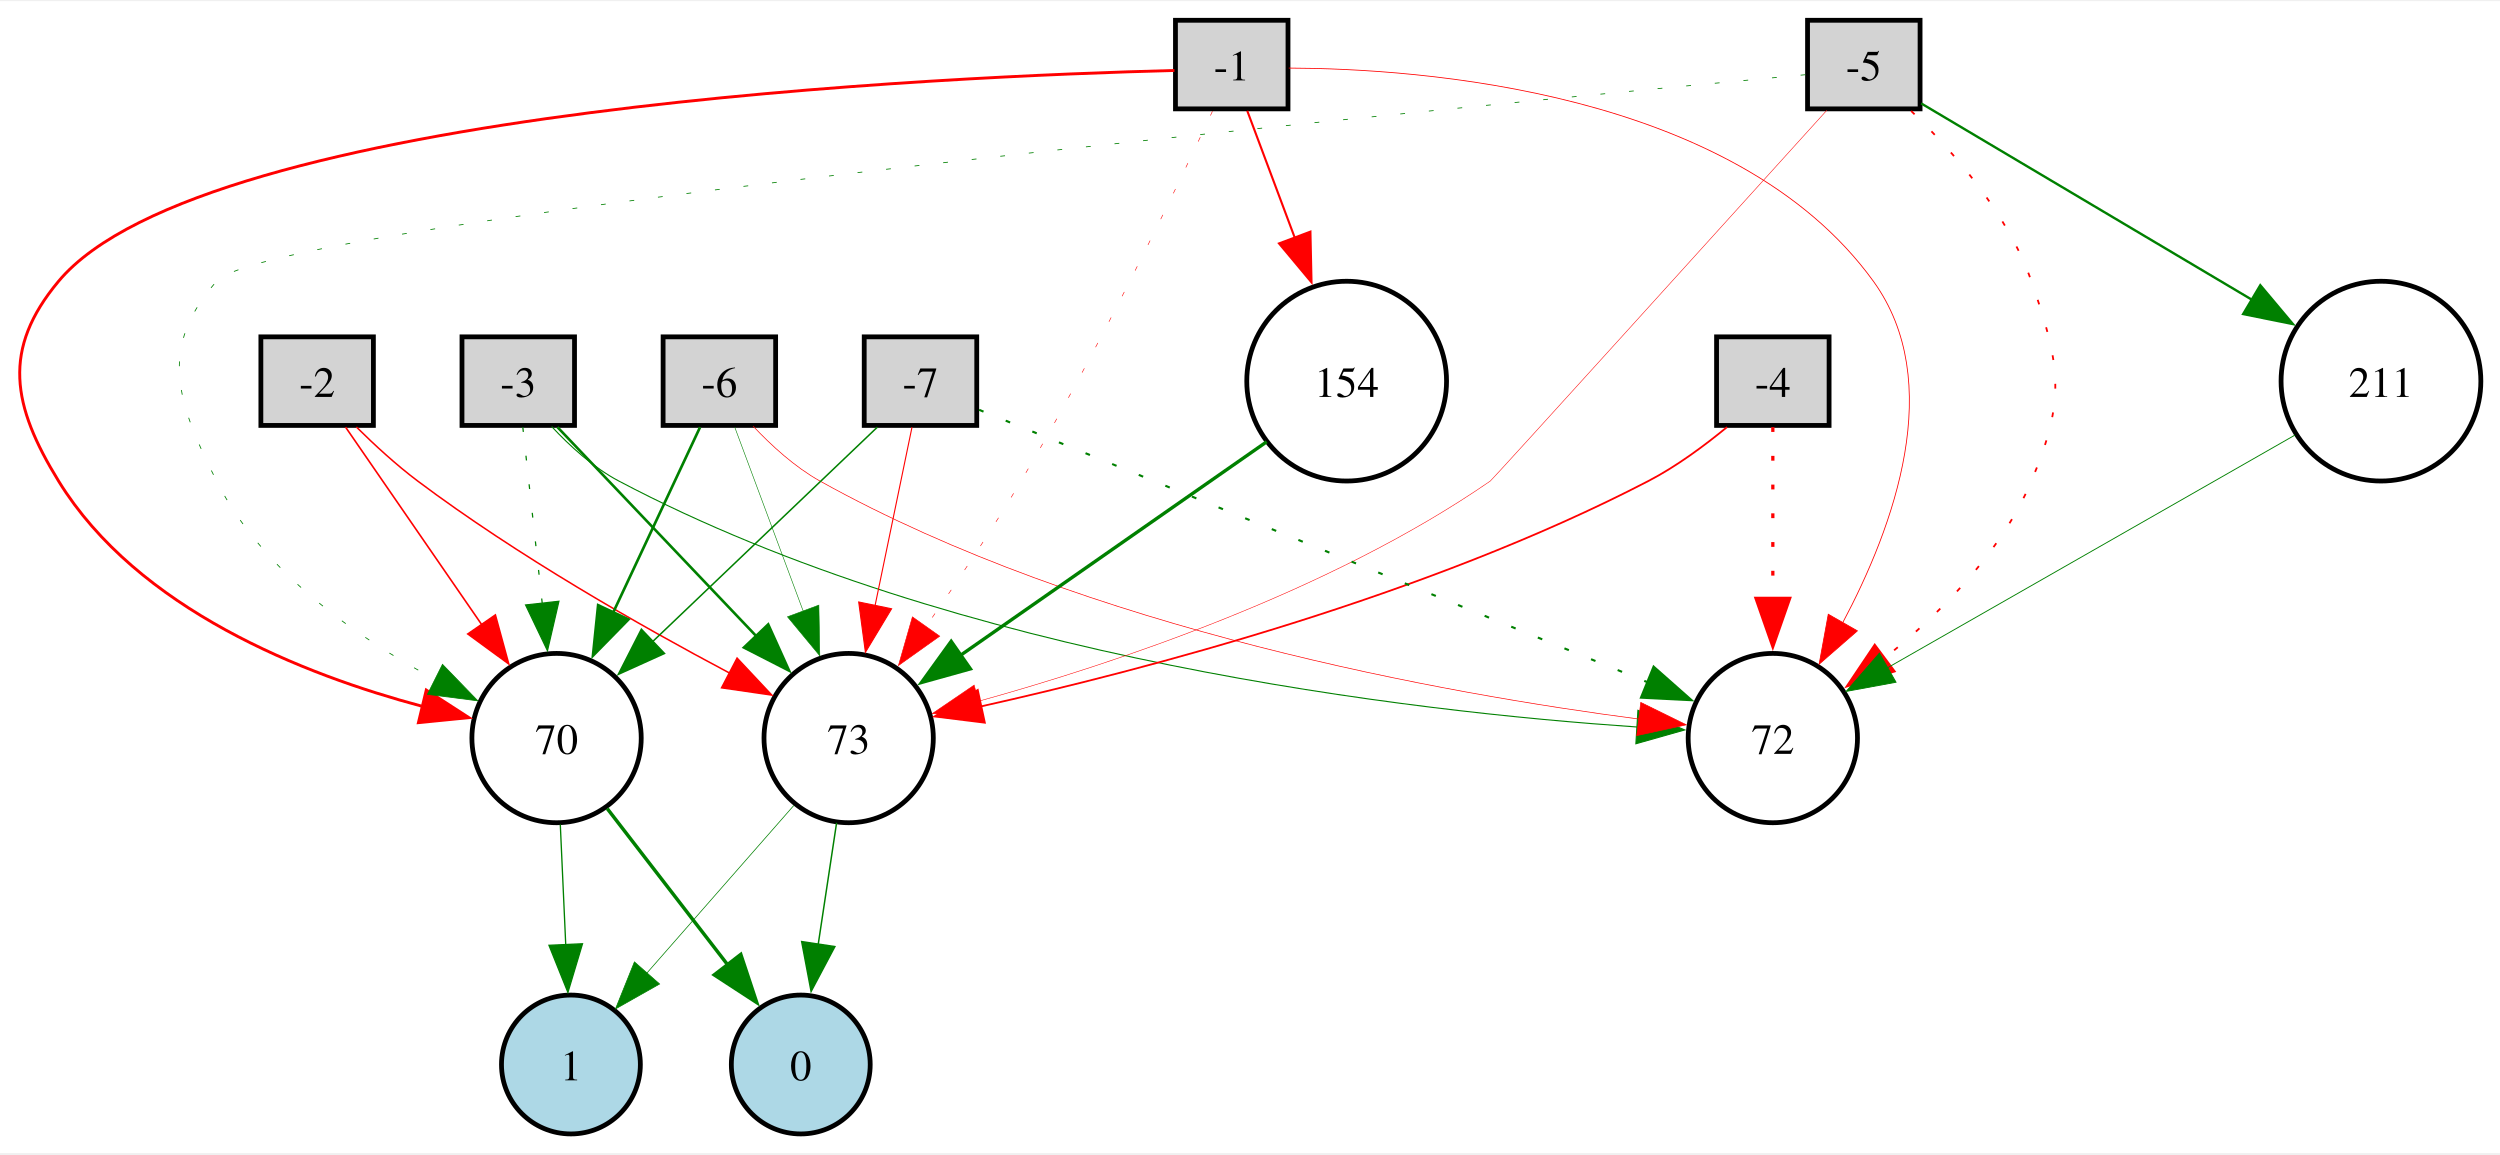
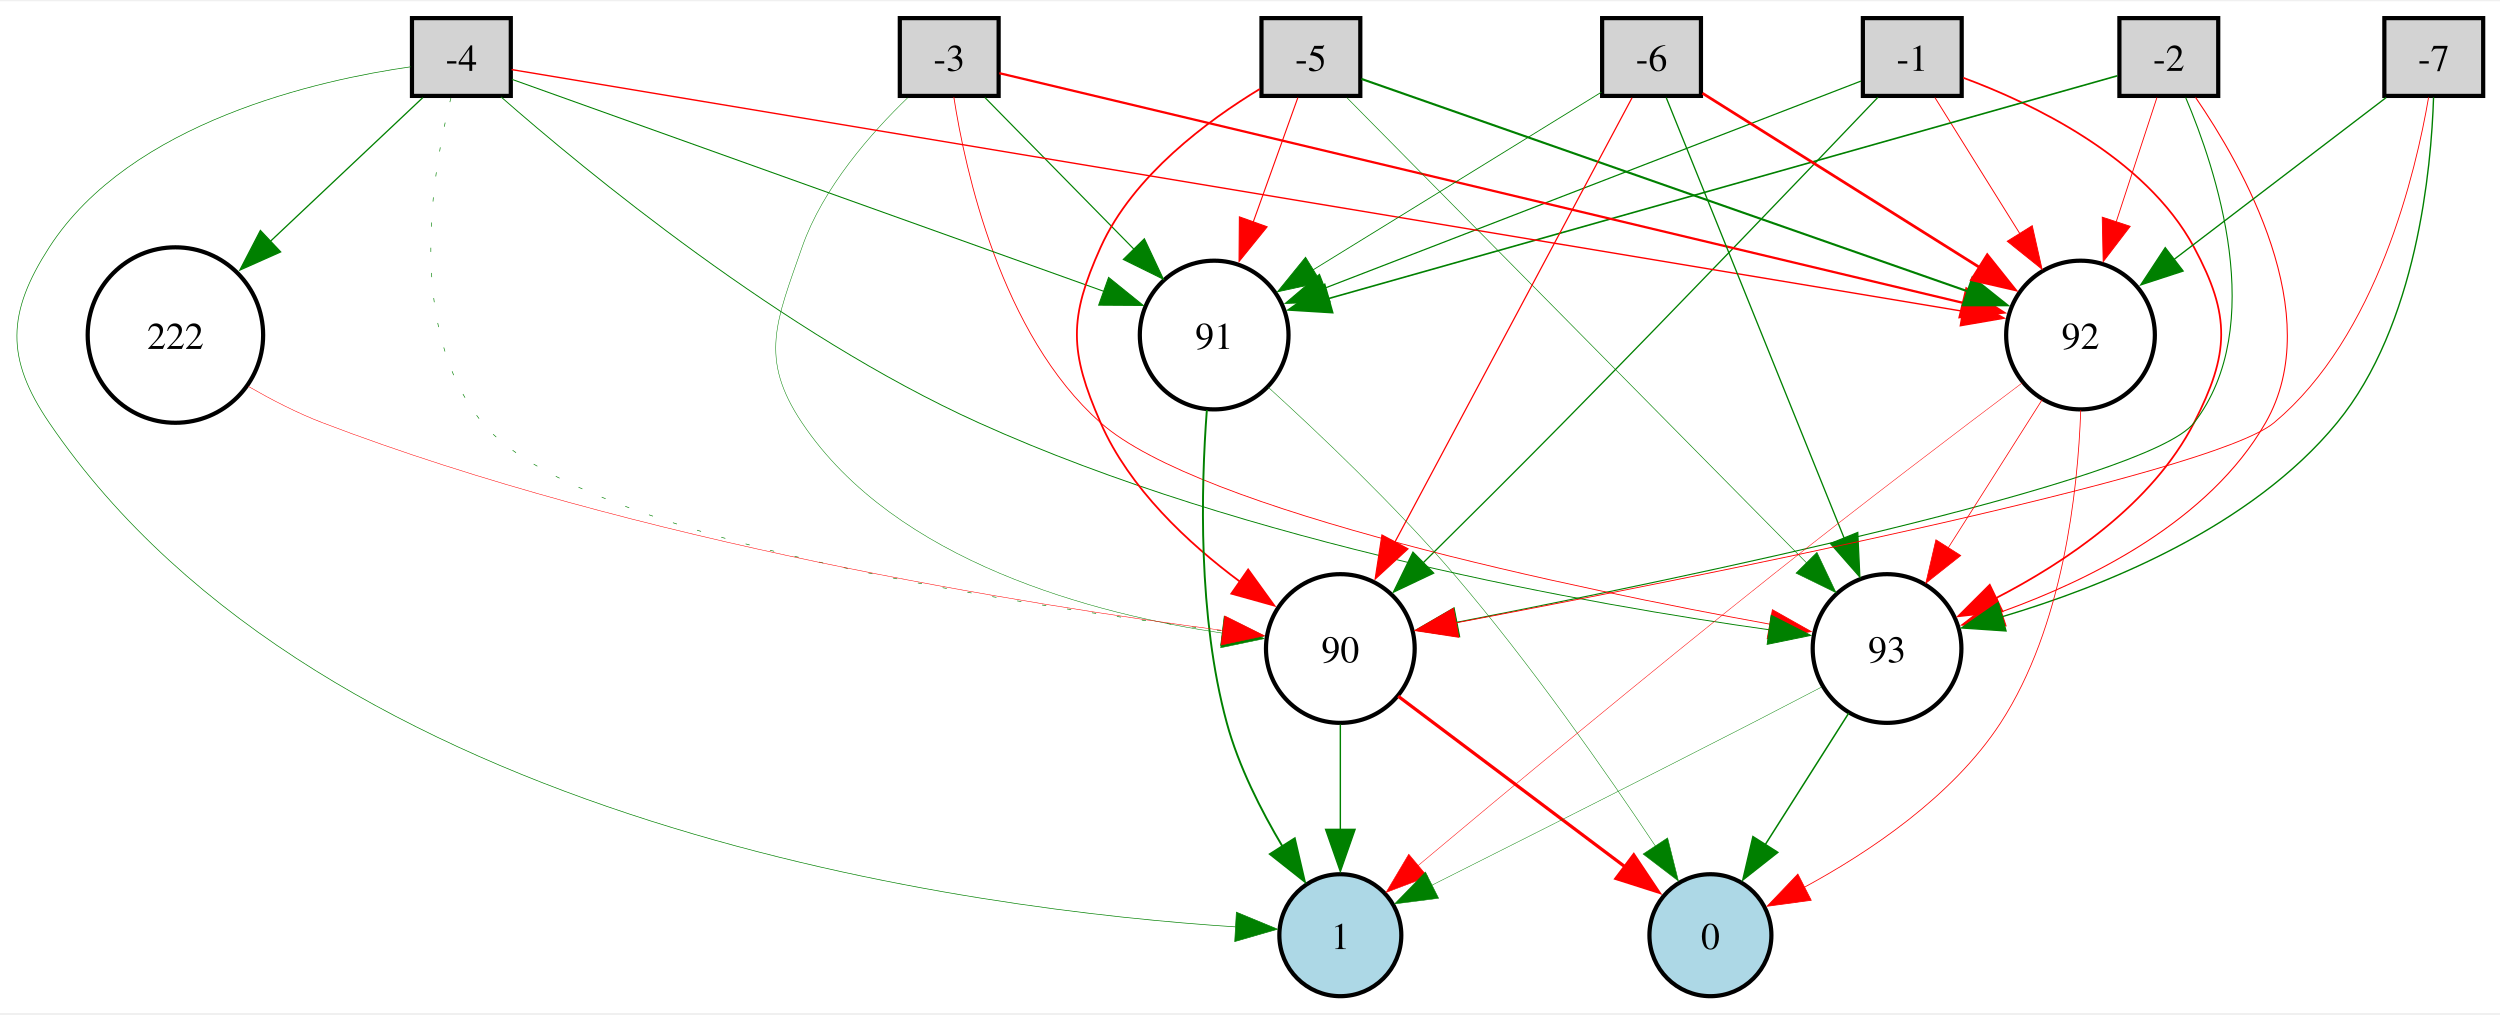
- <svg xmlns="http://www.w3.org/2000/svg" width="522pt" height="241pt" viewBox="0.00 0.00 522.09 240.57">
+ <svg xmlns="http://www.w3.org/2000/svg" width="594pt" height="241pt" viewBox="0.00 0.00 594.46 240.57">
  <g id="graph0" class="graph" transform="scale(1 1) rotate(0) translate(4 236.57)">
-     <polygon fill="white" stroke="none" points="-4,4 -4,-236.57 518.09,-236.57 518.09,4 -4,4" />
+     <polygon fill="white" stroke="none" points="-4,4 -4,-236.57 590.46,-236.57 590.46,4 -4,4" />
    <g id="node1" class="node">
-       <polygon fill="lightgray" stroke="black" points="264.98,-232.57 241.48,-232.57 241.48,-214.07 264.98,-214.07 264.98,-232.57" />
-       <text text-anchor="middle" x="253.23" y="-220.02" font-family="Times,serif" font-size="9.00">-1</text>
+       <polygon fill="lightgray" stroke="black" points="462.46,-232.57 438.96,-232.57 438.96,-214.07 462.46,-214.07 462.46,-232.57" />
+       <text text-anchor="middle" x="450.71" y="-220.02" font-family="Times,serif" font-size="9.00">-1</text>
    </g>
    <g id="node10" class="node">
-       <ellipse fill="white" stroke="black" cx="112.23" cy="-82.67" rx="17.68" ry="17.68" />
-       <text text-anchor="middle" x="112.23" y="-79.37" font-family="Times,serif" font-size="9.00">70</text>
+       <ellipse fill="white" stroke="black" cx="314.71" cy="-82.67" rx="17.68" ry="17.68" />
+       <text text-anchor="middle" x="314.71" y="-79.37" font-family="Times,serif" font-size="9.00">90</text>
    </g>
    <g id="edge1" class="edge">
-       <path fill="none" stroke="red" stroke-width="0.61" d="M241.26,-222.09C196.3,-220.95 38.58,-214.39 8.23,-178.07 -3.65,-163.84 -1.47,-152.14 8.23,-136.35 24.68,-109.58 59.42,-95.9 84.22,-89.29" />
-       <polygon fill="red" stroke="red" stroke-width="0.61" points="85.02,-92.69 93.92,-86.94 83.38,-85.89 85.02,-92.69" />
+       <path fill="none" stroke="green" stroke-width="0.31" d="M442.52,-213.72C427.7,-198.18 395.38,-164.42 367.71,-136.35 356.68,-125.15 344.22,-112.76 334.16,-102.81" />
+       <polygon fill="green" stroke="green" stroke-width="0.31" points="336.9,-100.6 327.32,-96.06 331.98,-105.58 336.9,-100.6" />
    </g>
    <g id="node11" class="node">
-       <ellipse fill="white" stroke="black" cx="366.23" cy="-82.67" rx="17.68" ry="17.68" />
-       <text text-anchor="middle" x="366.23" y="-79.37" font-family="Times,serif" font-size="9.00">72</text>
+       <ellipse fill="white" stroke="black" cx="284.71" cy="-157.21" rx="17.68" ry="17.68" />
+       <text text-anchor="middle" x="284.71" y="-153.91" font-family="Times,serif" font-size="9.00">91</text>
    </g>
    <g id="edge2" class="edge">
-       <path fill="none" stroke="red" stroke-width="0.17" d="M265.14,-222.59C292.23,-222.49 358.39,-217.97 387.23,-178.07 402.42,-157.06 391.66,-127.07 380.72,-106.56" />
-       <polygon fill="red" stroke="red" stroke-width="0.17" points="383.89,-105.06 375.9,-98.1 377.81,-108.53 383.89,-105.06" />
+       <path fill="none" stroke="green" stroke-width="0.29" d="M438.5,-217.6C411.67,-207.24 347.07,-182.29 310.71,-168.25" />
+       <polygon fill="green" stroke="green" stroke-width="0.29" points="312.26,-165.09 301.67,-164.76 309.74,-171.62 312.26,-165.09" />
    </g>
    <g id="node12" class="node">
-       <ellipse fill="white" stroke="black" cx="173.23" cy="-82.67" rx="17.68" ry="17.68" />
-       <text text-anchor="middle" x="173.23" y="-79.37" font-family="Times,serif" font-size="9.00">73</text>
+       <ellipse fill="white" stroke="black" cx="490.71" cy="-157.21" rx="17.68" ry="17.68" />
+       <text text-anchor="middle" x="490.71" y="-153.91" font-family="Times,serif" font-size="9.00">92</text>
    </g>
    <g id="edge3" class="edge">
-       <path fill="none" stroke="red" stroke-width="0.12" stroke-dasharray="1,5" d="M249.21,-213.58C241.86,-197.82 225.51,-163.73 209.23,-136.35 203.14,-126.1 195.81,-115.16 189.36,-105.92" />
-       <polygon fill="red" stroke="red" stroke-width="0.12" points="192.25,-103.95 183.62,-97.81 186.54,-107.99 192.25,-103.95" />
+       <path fill="none" stroke="red" stroke-width="0.22" d="M456.1,-213.67C461.29,-205.36 469.35,-192.45 476.38,-181.17" />
+       <polygon fill="red" stroke="red" stroke-width="0.22" points="479.23,-183.21 481.56,-172.88 473.29,-179.51 479.23,-183.21" />
+     </g>
+     <g id="node13" class="node">
+       <ellipse fill="white" stroke="black" cx="444.71" cy="-82.67" rx="17.68" ry="17.68" />
+       <text text-anchor="middle" x="444.71" y="-79.37" font-family="Times,serif" font-size="9.00">93</text>
+     </g>
+     <g id="edge4" class="edge">
+       <path fill="none" stroke="red" stroke-width="0.42" d="M462.84,-218.38C478.78,-212.48 506.09,-199.67 517.71,-178.07 526.49,-161.74 526.15,-152.85 517.71,-136.35 507.83,-117.04 487.21,-103.19 470.4,-94.55" />
+       <polygon fill="red" stroke="red" stroke-width="0.42" points="472.16,-91.51 461.63,-90.34 469.13,-97.82 472.16,-91.51" />
+     </g>
+     <g id="node2" class="node">
+       <polygon fill="lightgray" stroke="black" points="523.46,-232.57 499.96,-232.57 499.96,-214.07 523.46,-214.07 523.46,-232.57" />
+       <text text-anchor="middle" x="511.71" y="-220.02" font-family="Times,serif" font-size="9.00">-2</text>
+     </g>
+     <g id="edge5" class="edge">
+       <path fill="none" stroke="green" stroke-width="0.26" d="M515.72,-213.67C522.87,-196.84 535.47,-159.3 517.71,-136.35 506.87,-122.34 395.22,-99.19 342.28,-88.89" />
+       <polygon fill="green" stroke="green" stroke-width="0.26" points="343.09,-85.48 332.6,-87.02 341.76,-92.35 343.09,-85.48" />
+     </g>
+     <g id="edge6" class="edge">
+       <path fill="none" stroke="green" stroke-width="0.39" d="M499.5,-218.87C464.16,-208.89 361.09,-179.78 311.7,-165.83" />
+       <polygon fill="green" stroke="green" stroke-width="0.39" points="312.89,-162.53 302.31,-163.18 310.99,-169.26 312.89,-162.53" />
+     </g>
+     <g id="edge7" class="edge">
+       <path fill="none" stroke="red" stroke-width="0.21" d="M508.88,-213.67C506.38,-206.06 502.62,-194.57 499.16,-184.01" />
+       <polygon fill="red" stroke="red" stroke-width="0.21" points="502.53,-183.06 496.1,-174.65 495.88,-185.24 502.53,-183.06" />
+     </g>
+     <g id="edge8" class="edge">
+       <path fill="none" stroke="red" stroke-width="0.25" d="M518.07,-213.71C529.15,-197.57 549.47,-162.08 534.71,-136.35 521.32,-113 493.13,-99 471.84,-91.37" />
+       <polygon fill="red" stroke="red" stroke-width="0.25" points="473,-88.06 462.4,-88.24 470.79,-94.71 473,-88.06" />
+     </g>
+     <g id="node3" class="node">
+       <polygon fill="lightgray" stroke="black" points="233.46,-232.57 209.96,-232.57 209.96,-214.07 233.46,-214.07 233.46,-232.57" />
+       <text text-anchor="middle" x="221.71" y="-220.02" font-family="Times,serif" font-size="9.00">-3</text>
+     </g>
+     <g id="edge9" class="edge">
+       <path fill="none" stroke="green" stroke-width="0.12" d="M211.83,-213.63C203.32,-205.43 191.66,-192.31 186.71,-178.07 180.62,-160.55 176.39,-151.75 186.71,-136.35 208.96,-103.13 256.36,-90.84 286.81,-86.3" />
+       <polygon fill="green" stroke="green" stroke-width="0.12" points="287.17,-89.79 296.63,-85.02 286.26,-82.85 287.17,-89.79" />
+     </g>
+     <g id="edge10" class="edge">
+       <path fill="none" stroke="green" stroke-width="0.28" d="M230.21,-213.67C239.24,-204.47 253.83,-189.63 265.65,-177.61" />
+       <polygon fill="green" stroke="green" stroke-width="0.28" points="268.11,-180.1 272.62,-170.51 263.11,-175.19 268.11,-180.1" />
+     </g>
+     <g id="edge11" class="edge">
+       <path fill="none" stroke="red" stroke-width="0.54" d="M233.62,-219.48C273.83,-209.89 405.33,-178.55 463.08,-164.79" />
+       <polygon fill="red" stroke="red" stroke-width="0.54" points="463.58,-168.27 472.5,-162.55 461.96,-161.46 463.58,-168.27" />
+     </g>
+     <g id="edge12" class="edge">
+       <path fill="none" stroke="red" stroke-width="0.2" d="M222.8,-213.83C225.47,-196.59 233.96,-157.36 257.71,-136.35 281.44,-115.35 371.05,-96.8 417.06,-88.42" />
+       <polygon fill="red" stroke="red" stroke-width="0.2" points="417.45,-91.9 426.67,-86.7 416.21,-85.01 417.45,-91.9" />
+     </g>
+     <g id="node4" class="node">
+       <polygon fill="lightgray" stroke="black" points="117.46,-232.57 93.96,-232.57 93.96,-214.07 117.46,-214.07 117.46,-232.57" />
+       <text text-anchor="middle" x="105.71" y="-220.02" font-family="Times,serif" font-size="9.00">-4</text>
+     </g>
+     <g id="node9" class="node">
+       <ellipse fill="lightblue" stroke="black" cx="314.71" cy="-14.5" rx="14.5" ry="14.5" />
+       <text text-anchor="middle" x="314.71" y="-11.2" font-family="Times,serif" font-size="9.00">1</text>
+     </g>
+     <g id="edge36" class="edge">
+       <path fill="none" stroke="green" stroke-width="0.16" d="M93.7,-221C72.08,-217.91 27.05,-208.02 7.71,-178.07 -2.35,-162.49 -2.73,-151.67 7.71,-136.35 73.42,-39.85 229.09,-20.4 289.83,-16.48" />
+       <polygon fill="green" stroke="green" stroke-width="0.16" points="289.99,-19.98 299.78,-15.93 289.6,-12.99 289.99,-19.98" />
+     </g>
+     <g id="edge13" class="edge">
+       <path fill="none" stroke="green" stroke-width="0.15" stroke-dasharray="1,5" d="M103.21,-213.57C98.92,-196.57 92.29,-158.75 110.71,-136.35 132.99,-109.24 236.45,-93.18 286.9,-86.83" />
+       <polygon fill="green" stroke="green" stroke-width="0.15" points="287.09,-90.33 296.59,-85.65 286.24,-83.38 287.09,-90.33" />
+     </g>
+     <g id="edge14" class="edge">
+       <path fill="none" stroke="green" stroke-width="0.25" d="M117.73,-218.01C146.37,-207.75 219.16,-181.68 258.51,-167.59" />
+       <polygon fill="green" stroke="green" stroke-width="0.25" points="259.61,-170.91 267.85,-164.25 257.25,-164.32 259.61,-170.91" />
+     </g>
+     <g id="edge15" class="edge">
+       <path fill="none" stroke="red" stroke-width="0.33" d="M117.65,-220.33C170.75,-211.49 386.12,-175.62 463.15,-162.8" />
+       <polygon fill="red" stroke="red" stroke-width="0.33" points="463.28,-166.32 472.57,-161.23 462.13,-159.42 463.28,-166.32" />
+     </g>
+     <g id="edge16" class="edge">
+       <path fill="none" stroke="green" stroke-width="0.22" d="M115.14,-213.83C134.8,-196.6 182.18,-157.38 228.71,-136.35 292.61,-107.46 374.6,-93.04 416.82,-87.11" />
+       <polygon fill="green" stroke="green" stroke-width="0.22" points="417.14,-90.59 426.58,-85.79 416.2,-83.66 417.14,-90.59" />
    </g>
    <g id="node14" class="node">
-       <ellipse fill="white" stroke="black" cx="277.23" cy="-157.21" rx="20.86" ry="20.86" />
-       <text text-anchor="middle" x="277.23" y="-153.91" font-family="Times,serif" font-size="9.00">154</text>
+       <ellipse fill="white" stroke="black" cx="37.71" cy="-157.21" rx="20.86" ry="20.86" />
+       <text text-anchor="middle" x="37.71" y="-153.91" font-family="Times,serif" font-size="9.00">222</text>
+     </g>
+     <g id="edge37" class="edge">
+       <path fill="none" stroke="green" stroke-width="0.31" d="M96.54,-213.67C87.23,-204.9 72.47,-190.98 60.06,-179.28" />
+       <polygon fill="green" stroke="green" stroke-width="0.31" points="62.73,-176.98 53.05,-172.67 57.92,-182.07 62.73,-176.98" />
+     </g>
+     <g id="node5" class="node">
+       <polygon fill="lightgray" stroke="black" points="319.46,-232.57 295.96,-232.57 295.96,-214.07 319.46,-214.07 319.46,-232.57" />
+       <text text-anchor="middle" x="307.71" y="-220.02" font-family="Times,serif" font-size="9.00">-5</text>
+     </g>
+     <g id="edge17" class="edge">
+       <path fill="none" stroke="red" stroke-width="0.43" d="M295.56,-215.72C283.4,-208.36 265.42,-195.19 257.71,-178.07 250.1,-161.16 250.28,-153.33 257.71,-136.35 264.53,-120.75 278.5,-107.72 290.9,-98.52" />
+       <polygon fill="red" stroke="red" stroke-width="0.43" points="292.79,-101.47 299,-92.88 288.79,-95.72 292.79,-101.47" />
+     </g>
+     <g id="edge18" class="edge">
+       <path fill="none" stroke="red" stroke-width="0.26" d="M304.61,-213.67C301.88,-206.06 297.75,-194.57 293.97,-184.01" />
+       <polygon fill="red" stroke="red" stroke-width="0.26" points="297.3,-182.94 290.63,-174.71 290.71,-185.31 297.3,-182.94" />
+     </g>
+     <g id="edge19" class="edge">
+       <path fill="none" stroke="green" stroke-width="0.51" d="M319.72,-218.11C348.84,-207.91 423.8,-181.65 464.12,-167.52" />
+       <polygon fill="green" stroke="green" stroke-width="0.51" points="465.03,-170.91 473.31,-164.3 462.72,-164.3 465.03,-170.91" />
+     </g>
+     <g id="edge20" class="edge">
+       <path fill="none" stroke="green" stroke-width="0.15" d="M316.28,-213.64C337.99,-191.67 395.56,-133.41 425.7,-102.91" />
+       <polygon fill="green" stroke="green" stroke-width="0.15" points="428.04,-105.52 432.58,-95.95 423.06,-100.6 428.04,-105.52" />
+     </g>
+     <g id="node6" class="node">
+       <polygon fill="lightgray" stroke="black" points="400.46,-232.57 376.96,-232.57 376.96,-214.07 400.46,-214.07 400.46,-232.57" />
+       <text text-anchor="middle" x="388.71" y="-220.02" font-family="Times,serif" font-size="9.00">-6</text>
+     </g>
+     <g id="edge21" class="edge">
+       <path fill="none" stroke="red" stroke-width="0.29" d="M384.08,-213.64C372.95,-192.8 344.39,-139.28 327.59,-107.8" />
+       <polygon fill="red" stroke="red" stroke-width="0.29" points="330.79,-106.37 322.99,-99.19 324.61,-109.66 330.79,-106.37" />
+     </g>
+     <g id="edge22" class="edge">
+       <path fill="none" stroke="green" stroke-width="0.2" d="M376.78,-214.96C360.07,-204.66 329.34,-185.72 308,-172.57" />
+       <polygon fill="green" stroke="green" stroke-width="0.2" points="310.11,-169.75 299.76,-167.49 306.44,-175.71 310.11,-169.75" />
+     </g>
+     <g id="edge23" class="edge">
+       <path fill="none" stroke="red" stroke-width="0.66" d="M400.81,-214.71C417.03,-204.52 446.17,-186.2 466.87,-173.19" />
+       <polygon fill="red" stroke="red" stroke-width="0.66" points="468.54,-176.27 475.15,-167.99 464.82,-170.35 468.54,-176.27" />
    </g>
    <g id="edge24" class="edge">
-       <path fill="none" stroke="red" stroke-width="0.44" d="M256.47,-213.67C259.05,-206.77 262.83,-196.69 266.45,-187.01" />
-       <polygon fill="red" stroke="red" stroke-width="0.44" points="269.66,-188.43 269.89,-177.84 263.1,-185.97 269.66,-188.43" />
-     </g>
-     <g id="node2" class="node">
-       <polygon fill="lightgray" stroke="black" points="73.98,-166.46 50.48,-166.46 50.48,-147.96 73.98,-147.96 73.98,-166.46" />
-       <text text-anchor="middle" x="62.23" y="-153.91" font-family="Times,serif" font-size="9.00">-2</text>
-     </g>
-     <g id="edge4" class="edge">
-       <path fill="none" stroke="red" stroke-width="0.34" d="M68.17,-147.6C75.13,-137.5 86.94,-120.36 96.59,-106.37" />
-       <polygon fill="red" stroke="red" stroke-width="0.34" points="99.45,-108.38 102.24,-98.16 93.69,-104.41 99.45,-108.38" />
-     </g>
-     <g id="edge5" class="edge">
-       <path fill="none" stroke="red" stroke-width="0.32" d="M70.43,-147.63C74.16,-143.94 78.74,-139.72 83.23,-136.35 103.98,-120.78 129.69,-106.14 148.31,-96.27" />
-       <polygon fill="red" stroke="red" stroke-width="0.32" points="149.93,-99.37 157.17,-91.65 146.69,-93.17 149.93,-99.37" />
-     </g>
-     <g id="node3" class="node">
-       <polygon fill="lightgray" stroke="black" points="115.98,-166.46 92.48,-166.46 92.48,-147.96 115.98,-147.96 115.98,-166.46" />
-       <text text-anchor="middle" x="104.23" y="-153.91" font-family="Times,serif" font-size="9.00">-3</text>
-     </g>
-     <g id="edge6" class="edge">
-       <path fill="none" stroke="green" stroke-width="0.26" stroke-dasharray="1,5" d="M105.18,-147.6C106.19,-138.48 107.83,-123.61 109.27,-110.51" />
-       <polygon fill="green" stroke="green" stroke-width="0.26" points="112.72,-111.24 110.33,-100.92 105.76,-110.47 112.72,-111.24" />
-     </g>
-     <g id="edge7" class="edge">
-       <path fill="none" stroke="green" stroke-width="0.23" d="M111.21,-147.73C114.96,-143.7 119.91,-139.16 125.23,-136.35 195.69,-99.1 291.05,-88.17 337.89,-84.98" />
-       <polygon fill="green" stroke="green" stroke-width="0.23" points="338.06,-88.47 347.83,-84.37 337.63,-81.48 338.06,-88.47" />
-     </g>
-     <g id="edge8" class="edge">
-       <path fill="none" stroke="green" stroke-width="0.55" d="M112.42,-147.6C122.66,-136.83 140.52,-118.06 154.24,-103.64" />
-       <polygon fill="green" stroke="green" stroke-width="0.55" points="156.43,-106.41 160.79,-96.75 151.36,-101.58 156.43,-106.41" />
-     </g>
-     <g id="node4" class="node">
-       <polygon fill="lightgray" stroke="black" points="377.98,-166.46 354.48,-166.46 354.48,-147.96 377.98,-147.96 377.98,-166.46" />
-       <text text-anchor="middle" x="366.23" y="-153.91" font-family="Times,serif" font-size="9.00">-4</text>
-     </g>
-     <g id="edge9" class="edge">
-       <path fill="none" stroke="red" stroke-width="0.68" stroke-dasharray="1,5" d="M366.23,-147.6C366.23,-138.72 366.23,-124.39 366.23,-111.54" />
-       <polygon fill="red" stroke="red" stroke-width="0.68" points="369.73,-111.84 366.23,-101.84 362.73,-111.84 369.73,-111.84" />
-     </g>
-     <g id="edge10" class="edge">
-       <path fill="none" stroke="red" stroke-width="0.38" d="M356.66,-147.61C351.97,-143.75 346.08,-139.38 340.23,-136.35 293.98,-112.33 234.78,-96.85 200.72,-89.25" />
-       <polygon fill="red" stroke="red" stroke-width="0.38" points="201.67,-85.88 191.16,-87.18 200.19,-92.72 201.67,-85.88" />
-     </g>
-     <g id="node5" class="node">
-       <polygon fill="lightgray" stroke="black" points="396.98,-232.57 373.48,-232.57 373.48,-214.07 396.98,-214.07 396.98,-232.57" />
-       <text text-anchor="middle" x="385.23" y="-220.02" font-family="Times,serif" font-size="9.00">-5</text>
-     </g>
-     <g id="edge11" class="edge">
-       <path fill="none" stroke="green" stroke-width="0.17" stroke-dasharray="1,5" d="M373.03,-221.2C313.12,-215.66 52.49,-190.87 41.23,-178.07 28.99,-164.14 32.9,-152.91 41.23,-136.35 50.75,-117.44 70.62,-103.61 86.93,-94.88" />
-       <polygon fill="green" stroke="green" stroke-width="0.17" points="88.41,-98.06 95.78,-90.45 85.27,-91.8 88.41,-98.06" />
-     </g>
-     <g id="edge12" class="edge">
-       <path fill="none" stroke="red" stroke-width="0.38" stroke-dasharray="1,5" d="M395.12,-213.63C403.62,-205.43 415.28,-192.31 420.23,-178.07 426.32,-160.55 427.44,-153.43 420.23,-136.35 413.89,-121.29 400.91,-108.4 389.27,-99.14" />
-       <polygon fill="red" stroke="red" stroke-width="0.38" points="391.7,-96.59 381.6,-93.41 387.51,-102.2 391.7,-96.59" />
-     </g>
-     <g id="edge13" class="edge">
-       <path fill="none" stroke="red" stroke-width="0.11" d="M377.53,-213.8C357.95,-192.16 307.77,-136.72 307.23,-136.35 273.71,-113.2 228.56,-98.17 200.17,-90.31" />
-       <polygon fill="red" stroke="red" stroke-width="0.11" points="201.25,-86.98 190.68,-87.78 199.44,-93.74 201.25,-86.98" />
-     </g>
-     <g id="node13" class="node">
-       <ellipse fill="white" stroke="black" cx="493.23" cy="-157.21" rx="20.86" ry="20.86" />
-       <text text-anchor="middle" x="493.23" y="-153.91" font-family="Times,serif" font-size="9.00">211</text>
+       <path fill="none" stroke="green" stroke-width="0.31" d="M392.21,-213.64C400.55,-192.99 421.84,-140.29 434.6,-108.7" />
+       <polygon fill="green" stroke="green" stroke-width="0.31" points="437.74,-110.26 438.24,-99.68 431.25,-107.64 437.74,-110.26" />
+     </g>
+     <g id="node7" class="node">
+       <polygon fill="lightgray" stroke="black" points="586.46,-232.57 562.96,-232.57 562.96,-214.07 586.46,-214.07 586.46,-232.57" />
+       <text text-anchor="middle" x="574.71" y="-220.02" font-family="Times,serif" font-size="9.00">-7</text>
+     </g>
+     <g id="edge25" class="edge">
+       <path fill="none" stroke="red" stroke-width="0.21" d="M573.48,-213.73C570.51,-196.33 561.3,-156.8 536.71,-136.35 521.69,-123.85 397.97,-99.33 342.02,-88.74" />
+       <polygon fill="red" stroke="red" stroke-width="0.21" points="342.88,-85.34 332.41,-86.93 341.59,-92.22 342.88,-85.34" />
    </g>
    <g id="edge26" class="edge">
-       <path fill="none" stroke="green" stroke-width="0.5" d="M397.21,-215.21C413.76,-205.38 444.1,-187.37 466.26,-174.22" />
-       <polygon fill="green" stroke="green" stroke-width="0.5" points="468.03,-177.24 474.84,-169.13 464.45,-171.22 468.03,-177.24" />
-     </g>
-     <g id="node6" class="node">
-       <polygon fill="lightgray" stroke="black" points="157.98,-166.46 134.48,-166.46 134.48,-147.96 157.98,-147.96 157.98,-166.46" />
-       <text text-anchor="middle" x="146.23" y="-153.91" font-family="Times,serif" font-size="9.00">-6</text>
-     </g>
-     <g id="edge14" class="edge">
-       <path fill="none" stroke="green" stroke-width="0.56" d="M142.2,-147.6C137.74,-138.09 130.36,-122.33 124.03,-108.84" />
-       <polygon fill="green" stroke="green" stroke-width="0.56" points="127.25,-107.45 119.83,-99.88 120.91,-110.42 127.25,-107.45" />
-     </g>
-     <g id="edge15" class="edge">
-       <path fill="none" stroke="red" stroke-width="0.14" d="M153.26,-147.83C157.03,-143.82 161.97,-139.28 167.23,-136.35 223.15,-105.21 298.22,-91.86 338.28,-86.64" />
-       <polygon fill="red" stroke="red" stroke-width="0.14" points="338.65,-90.12 348.16,-85.44 337.8,-83.18 338.65,-90.12" />
-     </g>
-     <g id="edge16" class="edge">
-       <path fill="none" stroke="green" stroke-width="0.12" d="M149.44,-147.6C152.97,-138.12 158.81,-122.42 163.82,-108.96" />
-       <polygon fill="green" stroke="green" stroke-width="0.12" points="167.01,-110.44 167.21,-99.84 160.45,-108 167.01,-110.44" />
-     </g>
-     <g id="node7" class="node">
-       <polygon fill="lightgray" stroke="black" points="199.98,-166.46 176.48,-166.46 176.48,-147.96 199.98,-147.96 199.98,-166.46" />
-       <text text-anchor="middle" x="188.23" y="-153.91" font-family="Times,serif" font-size="9.00">-7</text>
-     </g>
-     <g id="edge17" class="edge">
-       <path fill="none" stroke="green" stroke-width="0.32" d="M179.22,-147.6C167.7,-136.61 147.44,-117.27 132.2,-102.73" />
-       <polygon fill="green" stroke="green" stroke-width="0.32" points="134.77,-100.34 125.12,-95.97 129.94,-105.41 134.77,-100.34" />
-     </g>
-     <g id="edge18" class="edge">
-       <path fill="none" stroke="green" stroke-width="0.44" stroke-dasharray="1,5" d="M200.47,-151.22C229.17,-139.53 301.31,-110.12 340.29,-94.24" />
-       <polygon fill="green" stroke="green" stroke-width="0.44" points="341.33,-97.6 349.27,-90.58 338.69,-91.11 341.33,-97.6" />
-     </g>
-     <g id="edge19" class="edge">
-       <path fill="none" stroke="red" stroke-width="0.23" d="M186.46,-147.6C184.56,-138.42 181.46,-123.42 178.73,-110.26" />
-       <polygon fill="red" stroke="red" stroke-width="0.23" points="182.19,-109.67 176.73,-100.59 175.33,-111.09 182.19,-109.67" />
+       <path fill="none" stroke="green" stroke-width="0.32" d="M563.38,-213.67C550.41,-203.77 528.87,-187.33 512.6,-174.92" />
+       <polygon fill="green" stroke="green" stroke-width="0.32" points="515.11,-172.43 505.04,-169.14 510.86,-177.99 515.11,-172.43" />
+     </g>
+     <g id="edge27" class="edge">
+       <path fill="none" stroke="green" stroke-width="0.33" d="M574.66,-213.71C574.13,-196.94 570.73,-159.51 551.71,-136.35 531.34,-111.53 496.39,-97.45 472,-90.21" />
+       <polygon fill="green" stroke="green" stroke-width="0.33" points="473,-86.85 462.43,-87.56 471.13,-93.6 473,-86.85" />
    </g>
    <g id="node8" class="node">
-       <ellipse fill="lightblue" stroke="black" cx="163.23" cy="-14.5" rx="14.5" ry="14.5" />
-       <text text-anchor="middle" x="163.23" y="-11.2" font-family="Times,serif" font-size="9.00">0</text>
-     </g>
-     <g id="node9" class="node">
-       <ellipse fill="lightblue" stroke="black" cx="115.23" cy="-14.5" rx="14.5" ry="14.5" />
-       <text text-anchor="middle" x="115.23" y="-11.2" font-family="Times,serif" font-size="9.00">1</text>
-     </g>
-     <g id="edge20" class="edge">
-       <path fill="none" stroke="green" stroke-width="0.73" d="M122.8,-67.96C130.11,-58.47 139.95,-45.7 148.1,-35.14" />
-       <polygon fill="green" stroke="green" stroke-width="0.73" points="150.7,-37.49 154.03,-27.44 145.16,-33.22 150.7,-37.49" />
-     </g>
-     <g id="edge21" class="edge">
-       <path fill="none" stroke="green" stroke-width="0.28" d="M113.01,-64.63C113.36,-56.96 113.77,-47.77 114.15,-39.43" />
-       <polygon fill="green" stroke="green" stroke-width="0.28" points="117.64,-39.71 114.6,-29.56 110.65,-39.39 117.64,-39.71" />
-     </g>
-     <g id="edge22" class="edge">
-       <path fill="none" stroke="green" stroke-width="0.31" d="M170.71,-64.97C169.54,-57.22 168.13,-47.86 166.84,-39.38" />
-       <polygon fill="green" stroke="green" stroke-width="0.31" points="170.35,-39.12 165.39,-29.76 163.42,-40.17 170.35,-39.12" />
-     </g>
-     <g id="edge23" class="edge">
-       <path fill="none" stroke="green" stroke-width="0.15" d="M161.78,-68.6C152.96,-58.53 140.67,-44.51 130.93,-33.41" />
-       <polygon fill="green" stroke="green" stroke-width="0.15" points="133.75,-31.31 124.53,-26.1 128.49,-35.93 133.75,-31.31" />
-     </g>
-     <g id="edge27" class="edge">
-       <path fill="none" stroke="green" stroke-width="0.19" d="M475.31,-145.97C453,-133.22 414.82,-111.42 390.06,-97.28" />
-       <polygon fill="green" stroke="green" stroke-width="0.19" points="391.96,-94.33 381.54,-92.41 388.49,-100.41 391.96,-94.33" />
-     </g>
-     <g id="edge25" class="edge">
-       <path fill="none" stroke="green" stroke-width="0.71" d="M260.53,-144.55C243.16,-132.44 215.84,-113.39 196.4,-99.82" />
-       <polygon fill="green" stroke="green" stroke-width="0.71" points="198.65,-97.13 188.44,-94.28 194.64,-102.87 198.65,-97.13" />
+       <ellipse fill="lightblue" stroke="black" cx="402.71" cy="-14.5" rx="14.5" ry="14.5" />
+       <text text-anchor="middle" x="402.71" y="-11.2" font-family="Times,serif" font-size="9.00">0</text>
+     </g>
+     <g id="edge28" class="edge">
+       <path fill="none" stroke="red" stroke-width="0.77" d="M328.46,-71.33C342.93,-60.45 365.85,-43.21 382.4,-30.77" />
+       <polygon fill="red" stroke="red" stroke-width="0.77" points="384.48,-33.59 390.36,-24.78 380.27,-27.99 384.48,-33.59" />
+     </g>
+     <g id="edge29" class="edge">
+       <path fill="none" stroke="green" stroke-width="0.34" d="M314.71,-64.63C314.71,-56.96 314.71,-47.77 314.71,-39.43" />
+       <polygon fill="green" stroke="green" stroke-width="0.34" points="318.21,-39.66 314.71,-29.66 311.21,-39.66 318.21,-39.66" />
+     </g>
+     <g id="edge30" class="edge">
+       <path fill="none" stroke="green" stroke-width="0.12" d="M297.56,-144.8C309.54,-133.9 327.63,-116.75 341.71,-100.35 359.72,-79.36 377.91,-53.29 389.68,-35.62" />
+       <polygon fill="green" stroke="green" stroke-width="0.12" points="392.53,-37.65 395.11,-27.37 386.69,-33.8 392.53,-37.65" />
+     </g>
+     <g id="edge31" class="edge">
+       <path fill="none" stroke="green" stroke-width="0.46" d="M282.97,-139.38C281.57,-120.82 280.83,-90.21 287.71,-64.99 290.51,-54.7 295.83,-44.2 301,-35.53" />
+       <polygon fill="green" stroke="green" stroke-width="0.46" points="303.87,-37.54 306.27,-27.22 297.96,-33.79 303.87,-37.54" />
+     </g>
+     <g id="edge32" class="edge">
+       <path fill="none" stroke="red" stroke-width="0.19" d="M490.77,-139.36C490.08,-119.93 486.53,-87.77 471.71,-64.99 460.32,-47.49 440.42,-34.21 424.91,-25.83" />
+       <polygon fill="red" stroke="red" stroke-width="0.19" points="426.68,-22.81 416.18,-21.38 423.5,-29.04 426.68,-22.81" />
+     </g>
+     <g id="edge33" class="edge">
+       <path fill="none" stroke="red" stroke-width="0.12" d="M476.87,-145.85C462.1,-134.75 438.08,-116.52 417.71,-100.35 387.73,-76.54 353.54,-48.12 333.07,-30.95" />
+       <polygon fill="red" stroke="red" stroke-width="0.12" points="335.48,-28.41 325.57,-24.66 330.98,-33.77 335.48,-28.41" />
+     </g>
+     <g id="edge39" class="edge">
+       <path fill="none" stroke="red" stroke-width="0.18" d="M481.62,-141.88C475.19,-131.74 466.45,-117.95 459.08,-106.33" />
+       <polygon fill="red" stroke="red" stroke-width="0.18" points="462.24,-104.78 453.93,-98.21 456.33,-108.53 462.24,-104.78" />
+     </g>
+     <g id="edge34" class="edge">
+       <path fill="none" stroke="green" stroke-width="0.36" d="M435.6,-67.31C429.76,-58.11 422.1,-46.04 415.63,-35.86" />
+       <polygon fill="green" stroke="green" stroke-width="0.36" points="418.73,-34.2 410.41,-27.64 412.82,-37.95 418.73,-34.2" />
+     </g>
+     <g id="edge35" class="edge">
+       <path fill="none" stroke="green" stroke-width="0.11" d="M429.1,-73.49C423.9,-70.77 418.06,-67.74 412.71,-64.99 386.48,-51.53 356.16,-36.27 336.28,-26.29" />
+       <polygon fill="green" stroke="green" stroke-width="0.11" points="338.09,-23.28 327.58,-21.93 334.95,-29.54 338.09,-23.28" />
+     </g>
+     <g id="edge38" class="edge">
+       <path fill="none" stroke="red" stroke-width="0.12" d="M55.01,-145.02C60.5,-141.85 66.71,-138.64 72.71,-136.35 147.26,-107.84 240.93,-92.98 286.8,-86.96" />
+       <polygon fill="red" stroke="red" stroke-width="0.12" points="287.21,-90.44 296.69,-85.7 286.33,-83.49 287.21,-90.44" />
    </g>
  </g>
</svg>
